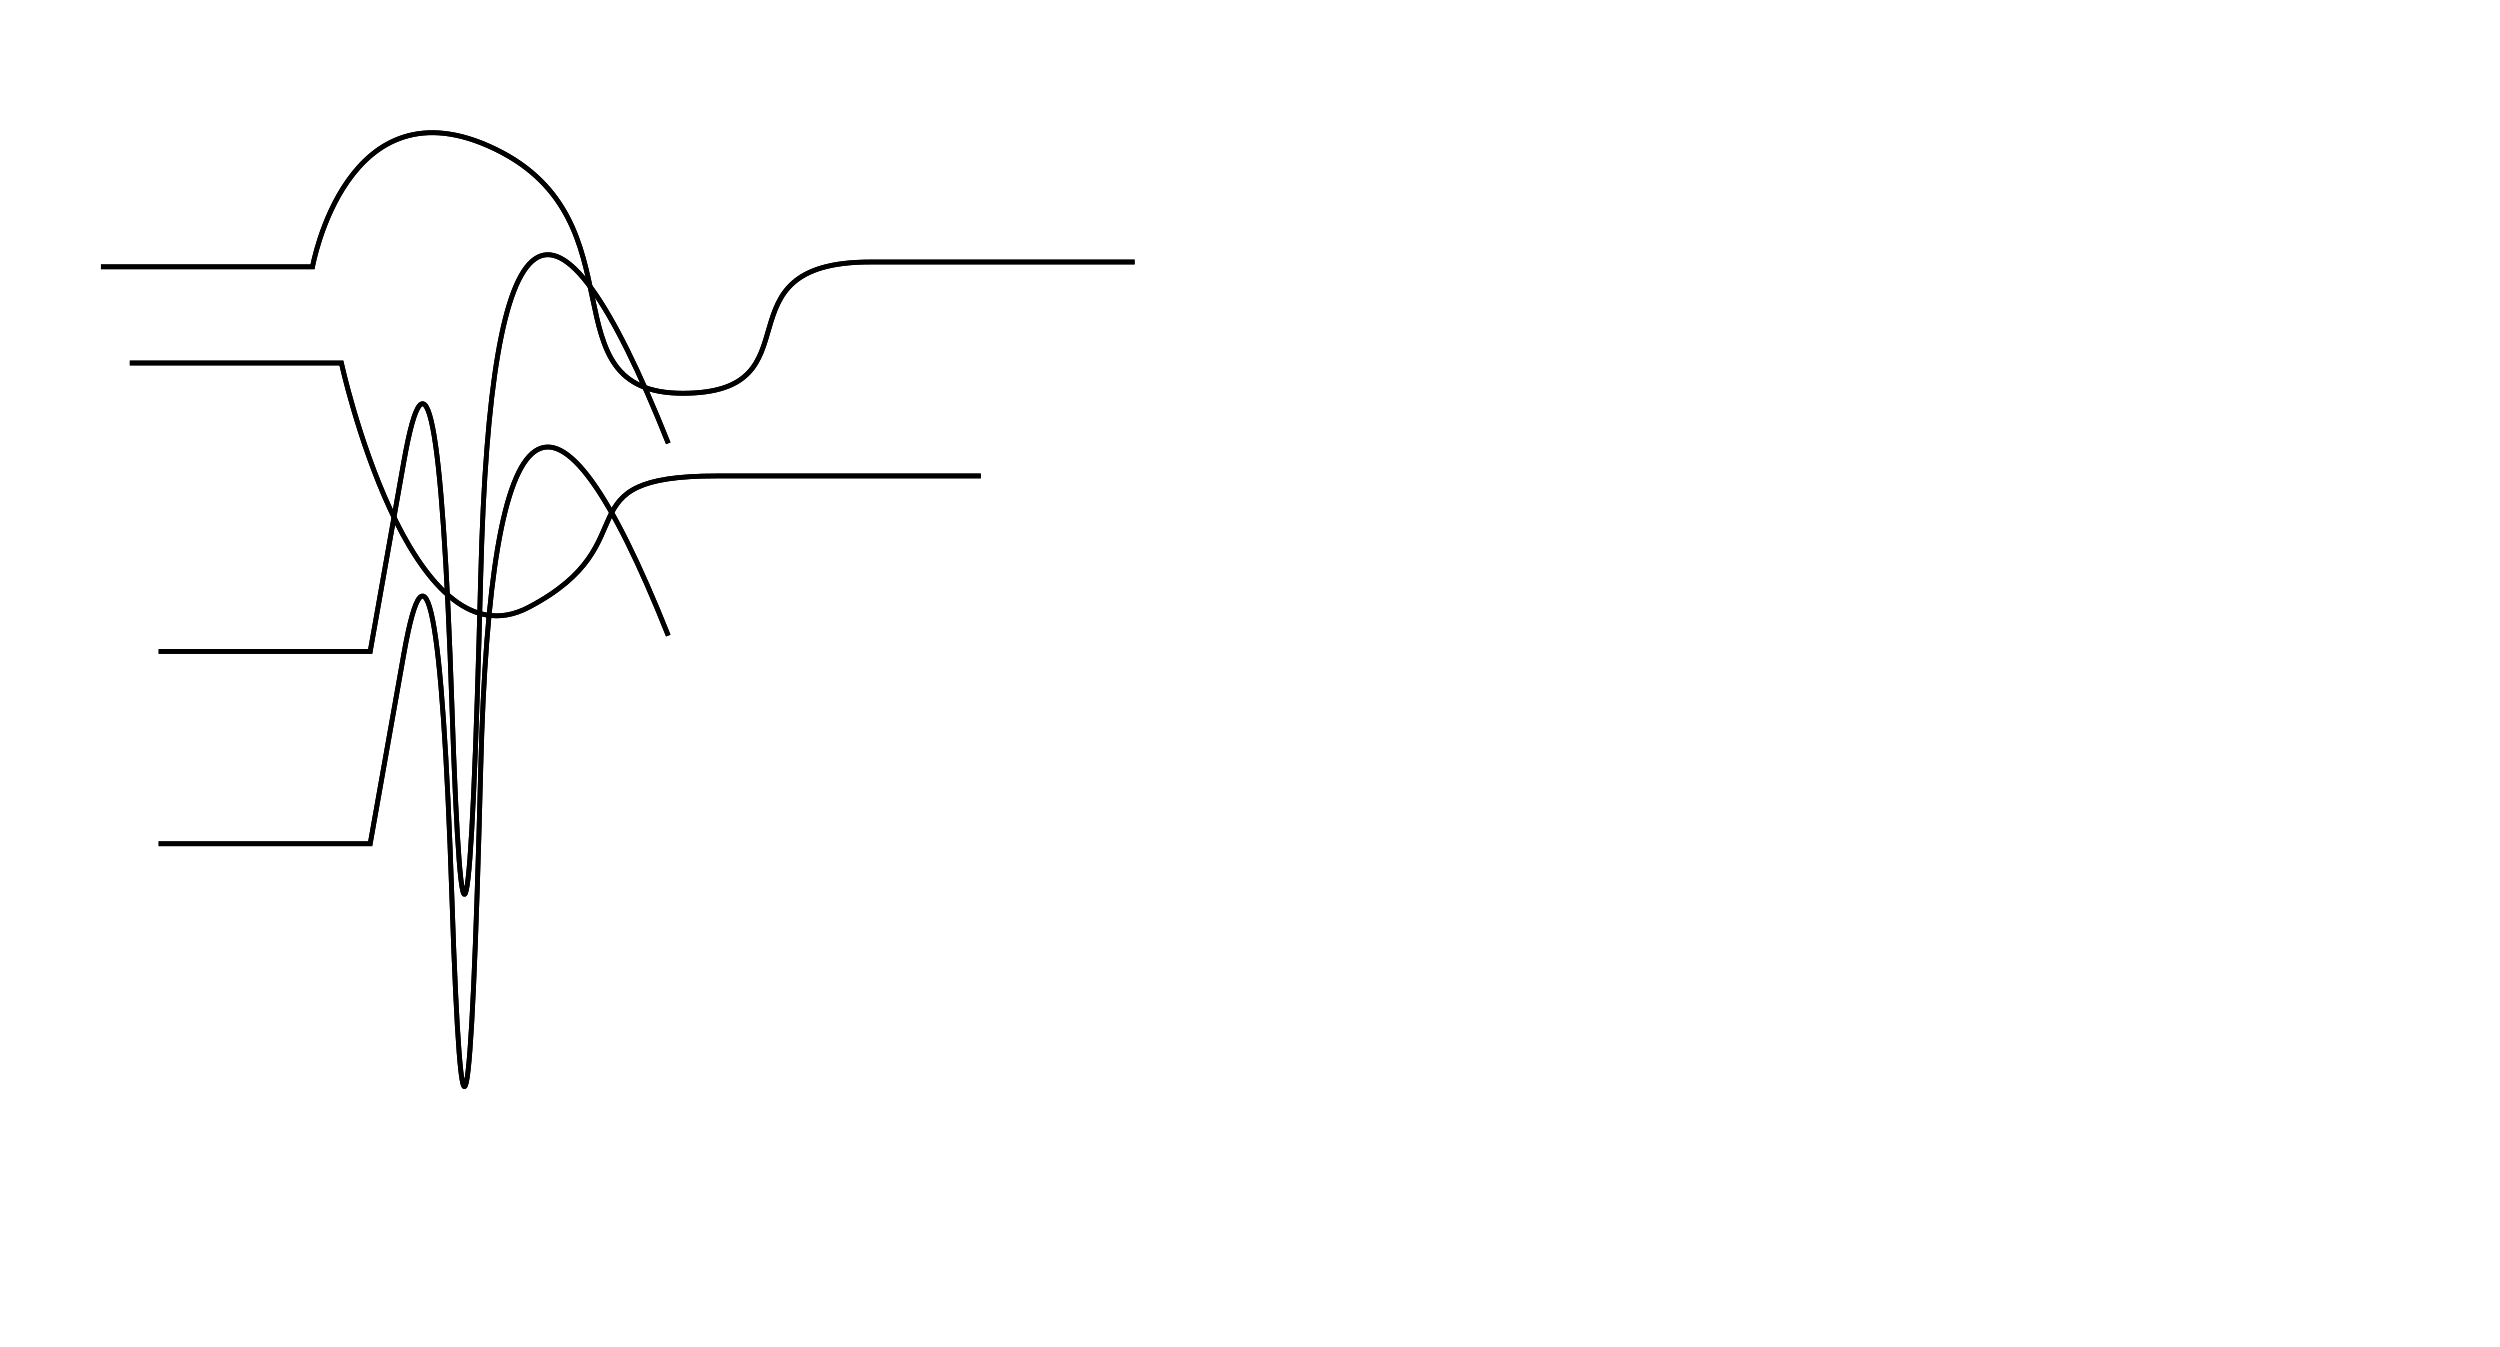
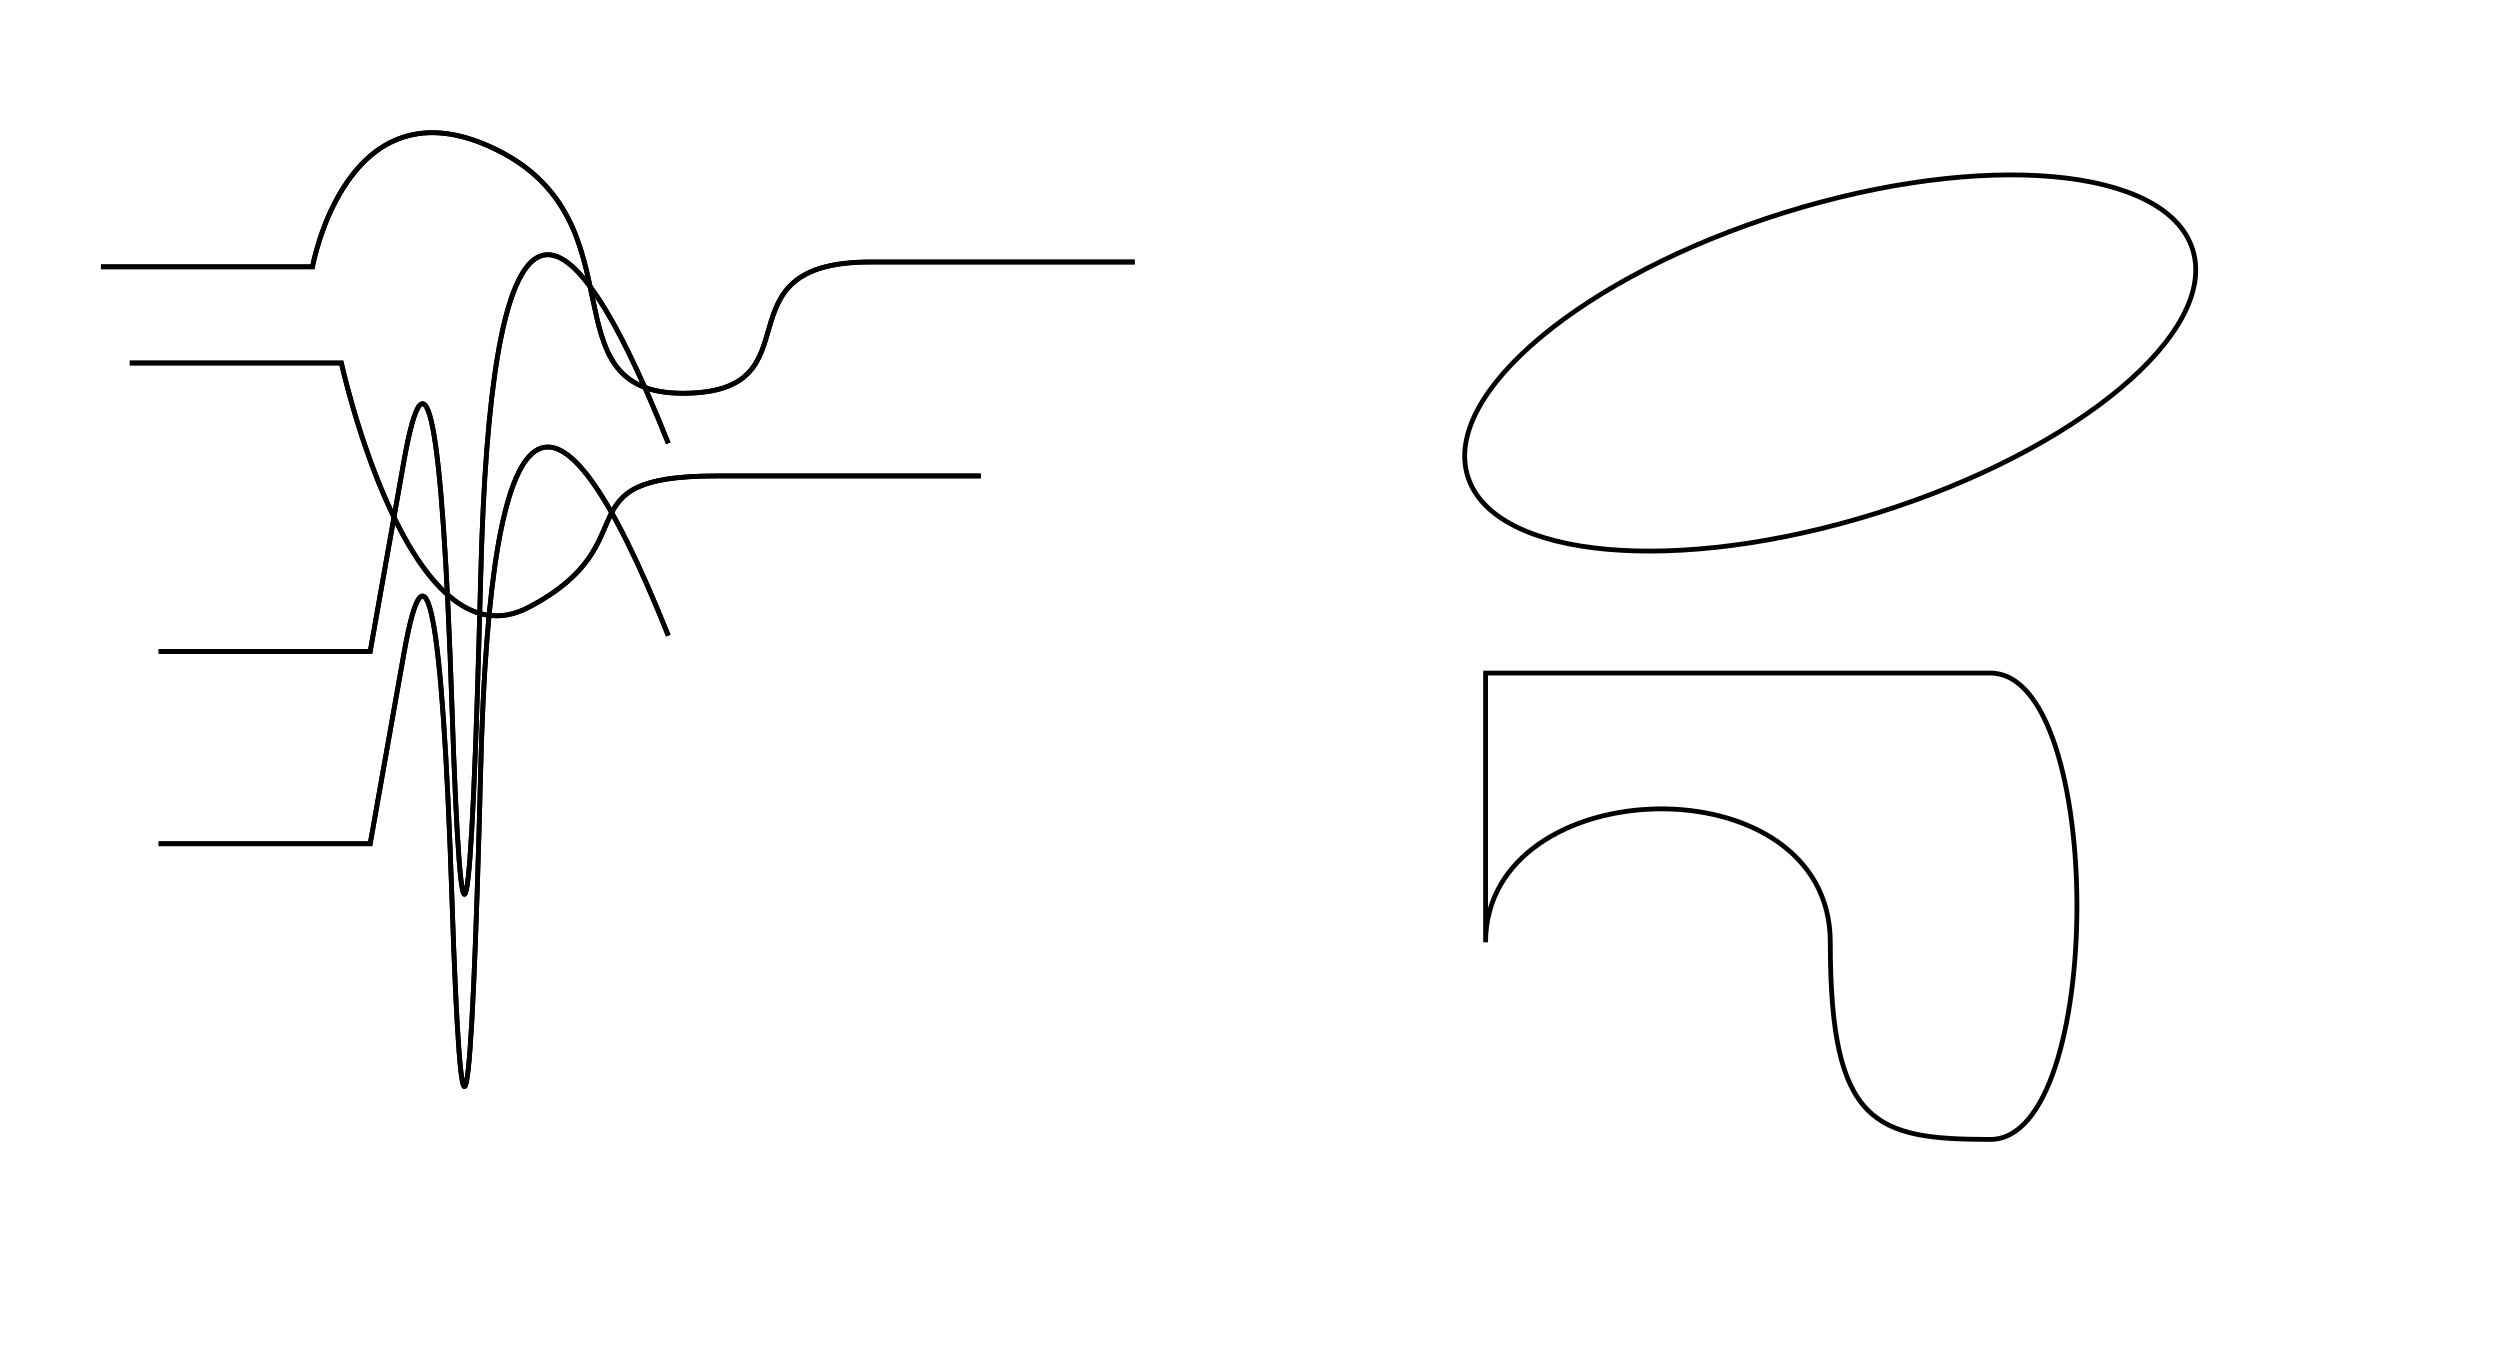
- <svg xmlns="http://www.w3.org/2000/svg" version="1.1" id="Layer_1" x="0px" y="0px" viewBox="0 0 520 280" enable-background="new 0 0 520 280" xml:space="preserve">
+ <svg xmlns="http://www.w3.org/2000/svg" version="1.1" id="Layer_1" x="0px" y="0px" width="520" height="280" viewBox="0 0 520 280" style="enable-background:new 0 0 520 280;" xml:space="preserve">
  <path id="Mhcsss" fill="none" stroke="#000000" stroke-miterlimit="10" d="M21,55.5h44c0,0,7-39.5,38-24.5s10,50.8,39,50.8s6-27.3,39-27.3s55,0,55,0" />
  <path id="Mhscs" fill="none" stroke="#000000" stroke-miterlimit="10" d="M27,75.5h44s14,64,39,50.8c25.7-13.5,6-27.3,39-27.3s55,0,55,0" />
  <path id="Mhqttt" fill="none" stroke="#000000" stroke-miterlimit="10" d="M33,135.5h44q0,0,7-39.5t10,50.8t6-27.3t39-27.3" />
  <path id="Mhtttt" fill="none" stroke="#000000" stroke-miterlimit="10" d="M33,175.5h44t7-39.5t10,50.8t6-27.3t39-27.3" />
  <path id="MHCSSS" fill="none" stroke="#000000" stroke-miterlimit="10" d="M21,55.5H65C65,55.5,72,16,103,31S113,81.8,142,81.8S148,54.5,181,54.5S236,54.5,236,54.5" />
  <path id="MHSCS" fill="none" stroke="#000000" stroke-miterlimit="10" d="M27,75.5H71S85,139.5,110,126.3C135.7,112.8,116,99,149,99S204,99,204,99" />
  <path id="MHQTTT" fill="none" stroke="#000000" stroke-miterlimit="10" d="M33,135.5H77Q77,135.5 84,96T94,146.8T100,119.5T139,92.2" />
  <path id="MHTTTT" fill="none" stroke="#000000" stroke-miterlimit="10" d="M33,175.5H77T84,136T94,186.8T100,159.5T139,132.2" />
+   <ellipse id="rotated" transform="matrix(0.9543 -0.2987 0.2987 0.9543 -5.1706 117.1692)" fill="none" stroke="#000000" stroke-miterlimit="10" cx="380.7" cy="75.5" rx="79" ry="32.7" />
+   <path id="hv" fill="none" stroke="#000000" stroke-miterlimit="10" d="M309,196c0-36,71.7-38,71.7,0s9.3,41,33.3,41s24-97,0-97s-105,0-105,0V196z" />
</svg>
